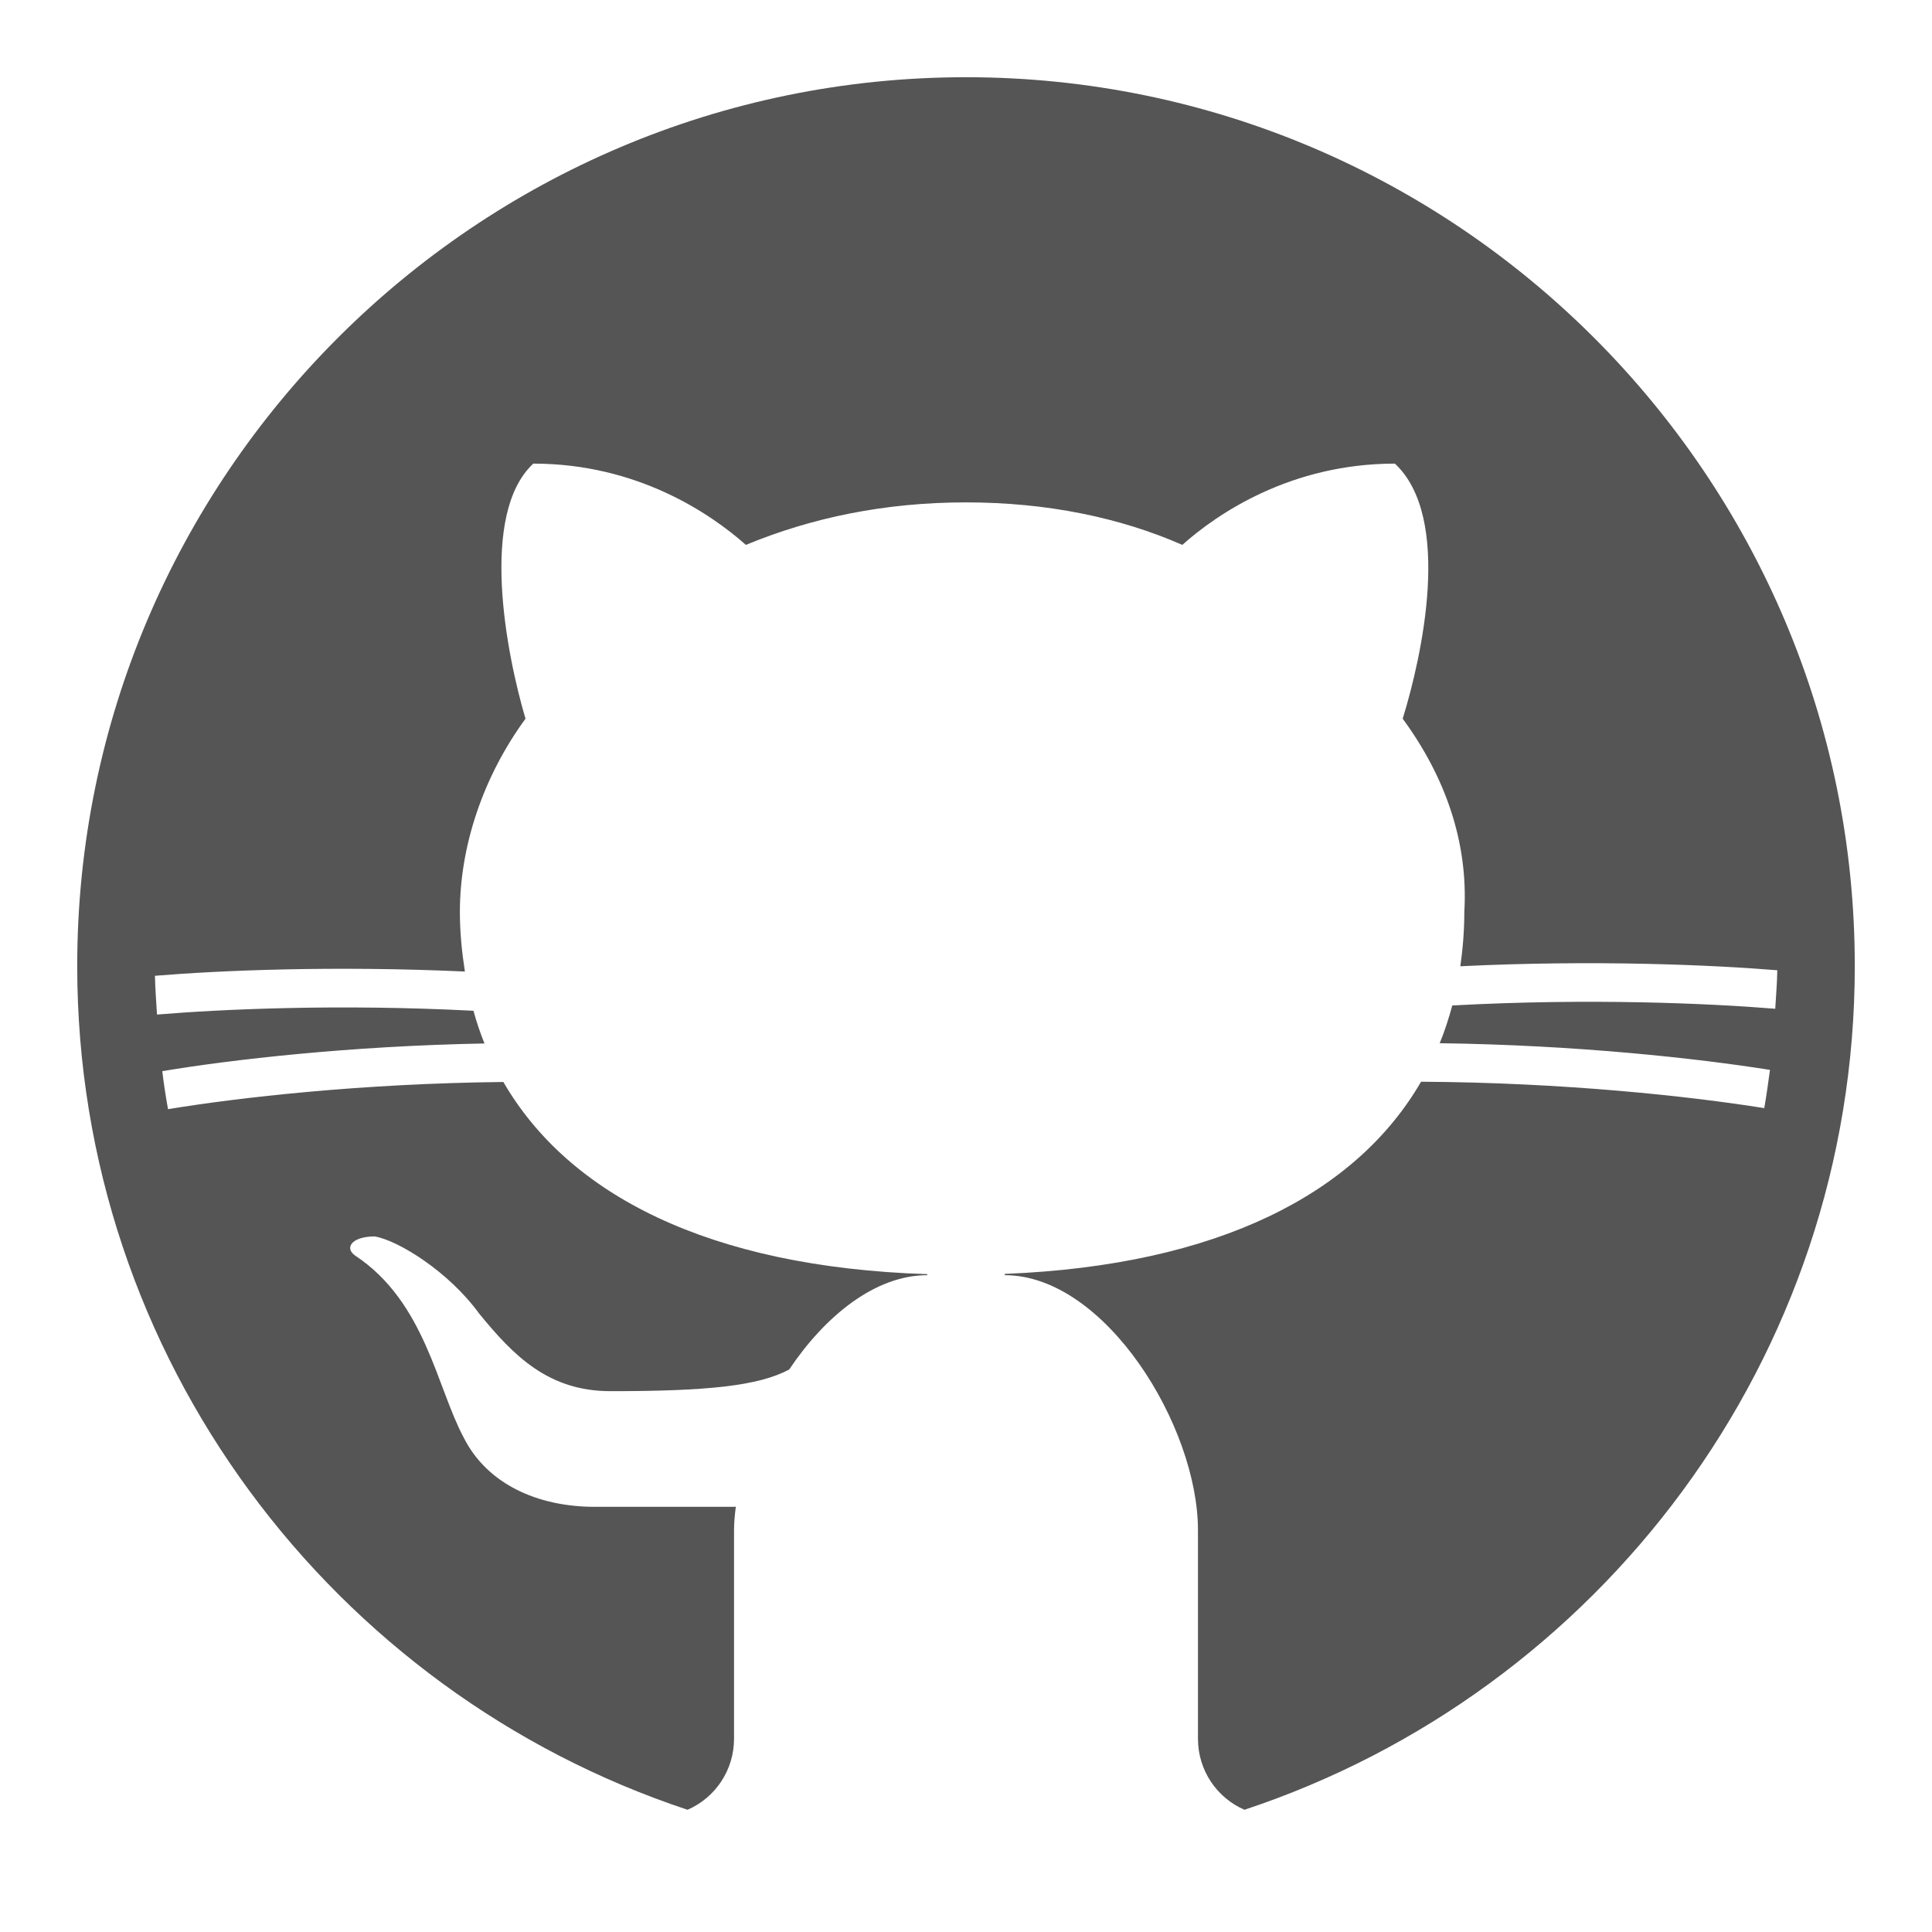
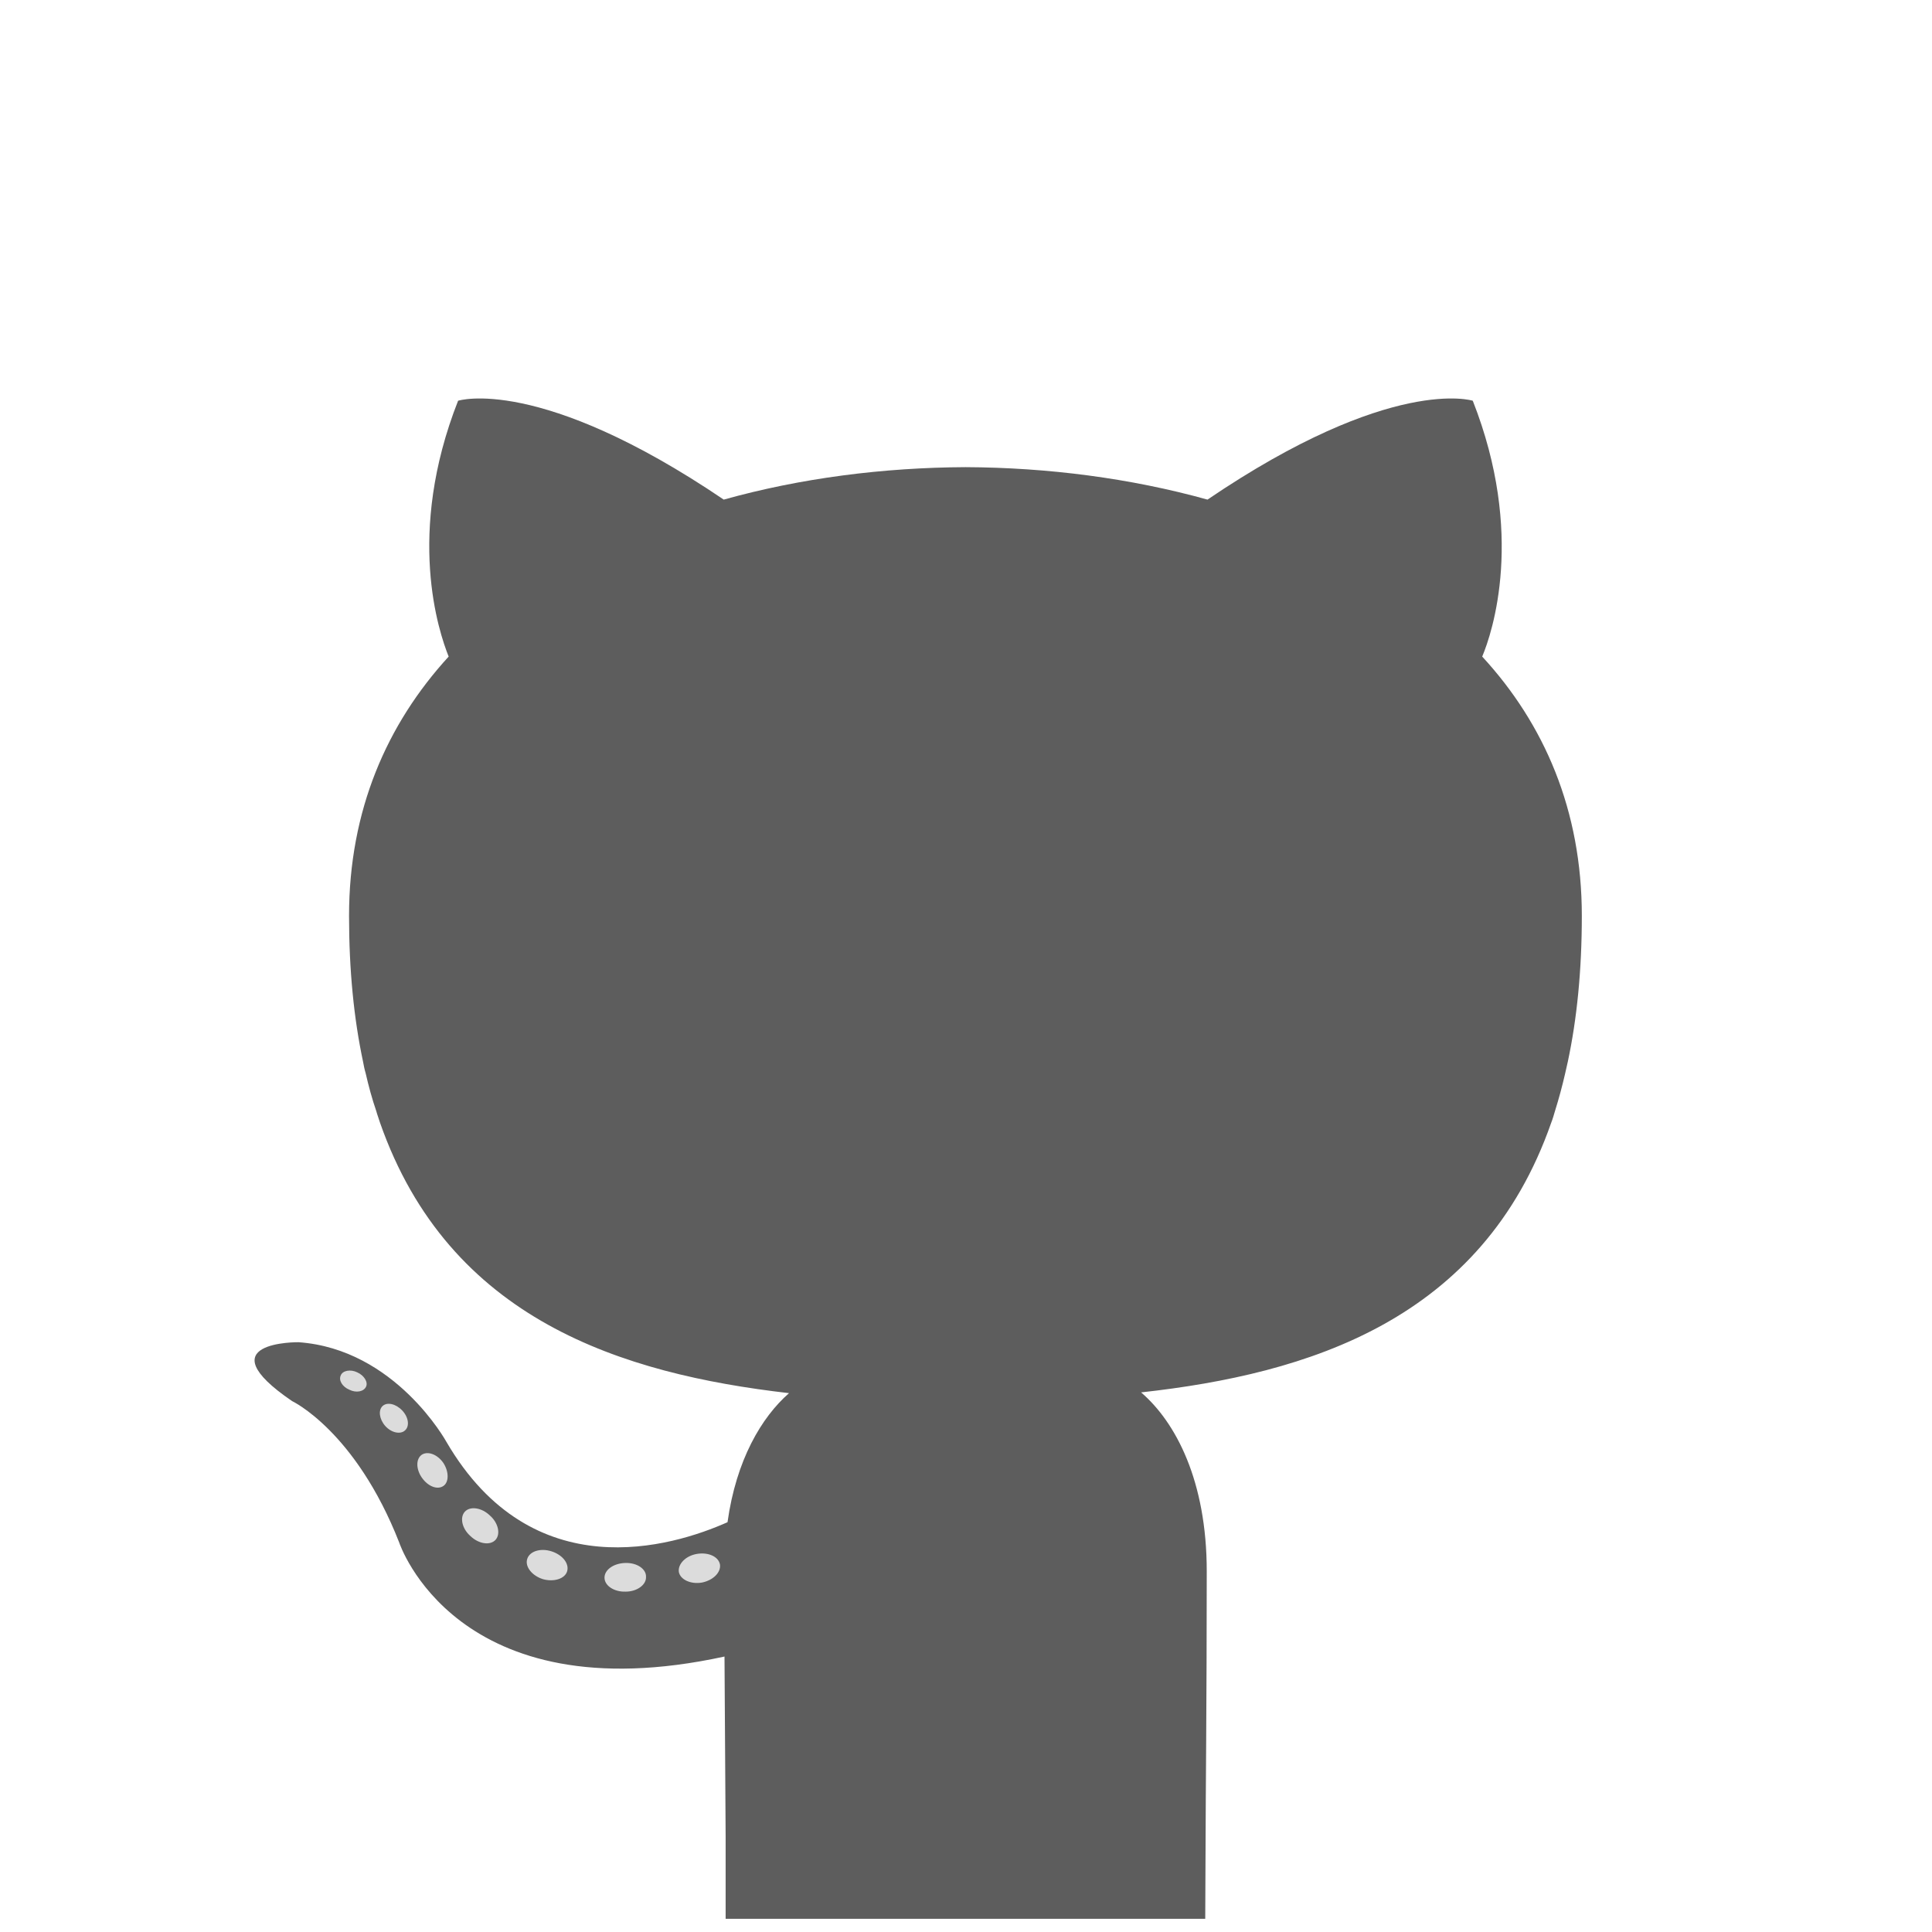
- <svg xmlns="http://www.w3.org/2000/svg" width="30pt" height="30pt" viewBox="0 0 30 30" version="1.1">
-   <g id="surface14939367">
-     <path style=" stroke:none;fill-rule:nonzero;fill:rgb(33.333%,33.333%,33.333%);fill-opacity:1;" d="M 10.676 28.102 C 11.102 27.918 11.398 27.492 11.398 27 L 11.398 23.762 C 11.398 23.641 11.41 23.52 11.426 23.395 C 11.418 23.395 11.41 23.398 11.398 23.398 C 11.398 23.398 9.602 23.398 9.238 23.398 C 8.34 23.398 7.559 23.039 7.199 22.32 C 6.781 21.539 6.602 20.219 5.52 19.5 C 5.34 19.379 5.461 19.199 5.82 19.199 C 6.18 19.262 6.961 19.738 7.441 20.398 C 7.98 21.059 8.52 21.602 9.48 21.602 C 10.973 21.602 11.773 21.523 12.254 21.266 C 12.812 20.434 13.59 19.801 14.398 19.801 L 14.398 19.785 C 11 19.676 8.828 18.547 7.816 16.801 C 5.617 16.824 3.703 17.043 2.609 17.223 C 2.574 17.027 2.543 16.832 2.52 16.633 C 3.598 16.453 5.426 16.242 7.523 16.203 C 7.457 16.039 7.398 15.867 7.352 15.695 C 5.242 15.586 3.426 15.672 2.438 15.754 C 2.426 15.555 2.41 15.355 2.406 15.152 C 3.398 15.07 5.164 14.992 7.219 15.086 C 7.172 14.785 7.141 14.48 7.141 14.16 C 7.141 13.141 7.5 12.062 8.16 11.16 C 7.859 10.141 7.441 7.98 8.281 7.199 C 9.902 7.199 11.039 7.98 11.582 8.461 C 12.602 8.039 13.738 7.801 15 7.801 C 16.262 7.801 17.398 8.039 18.359 8.461 C 18.898 7.98 20.039 7.199 21.66 7.199 C 22.559 8.039 22.078 10.199 21.781 11.16 C 22.441 12.059 22.801 13.078 22.738 14.16 C 22.738 14.449 22.715 14.73 22.676 15.004 C 24.773 14.902 26.59 14.984 27.598 15.066 C 27.594 15.27 27.578 15.465 27.566 15.664 C 26.562 15.582 24.699 15.496 22.551 15.613 C 22.496 15.812 22.434 16.012 22.355 16.199 C 24.484 16.227 26.355 16.434 27.484 16.613 C 27.457 16.812 27.43 17.012 27.395 17.207 C 26.246 17.023 24.289 16.809 22.066 16.797 C 21.066 18.523 18.934 19.648 15.602 19.781 L 15.602 19.801 C 17.16 19.801 18.602 22.141 18.602 23.762 L 18.602 27 C 18.602 27.492 18.898 27.918 19.324 28.102 C 24.82 26.281 28.801 21.098 28.801 15 C 28.801 7.391 22.609 1.199 15 1.199 C 7.391 1.199 1.199 7.391 1.199 15 C 1.199 21.098 5.18 26.281 10.676 28.102 Z M 10.676 28.102 " />
+ <svg xmlns="http://www.w3.org/2000/svg" version="1.1" id="Layer_1" x="0px" y="0px" viewBox="0 0 512 512" style="enable-background:new 0 0 512 512;" xml:space="preserve">
+   <style type="text/css">
+ 	.st0{fill:#5D5D5D;}
+ 	.st1{fill:#DCDCDC;}
+ </style>
+   <g>
+     <path class="st0" d="M512,256" />
+     <g>
+       <path class="st0" d="M319.5,486.6c0-8.4,0.3-36,0.3-70.2c0-23.9-8.2-39.5-17.4-47.4c44.3-4.9,90.4-19.1,108.7-71.5    c0.4-1,0.7-2.1,1-3.1c1-3.2,1.9-6.5,2.7-10c0.2-1,0.5-2.1,0.7-3.1c2.4-11.3,3.7-24.1,3.7-38.6c0-27.9-9.9-50.8-26.4-68.7    c2.7-6.4,11.4-32.5-2.5-67.8c0,0-21.5-6.9-70.3,26.2c-20.5-5.7-42.4-8.5-64.1-8.6c-21.8,0.1-43.7,2.9-64.1,8.6    c-48.9-33.1-70.4-26.2-70.4-26.2c-13.9,35.3-5.1,61.3-2.5,67.8c-16.4,17.9-26.4,40.8-26.4,68.7c0,14.5,1.3,27.3,3.7,38.6    c0.2,1.1,0.4,2.1,0.7,3.1c0.8,3.5,1.7,6.8,2.8,10c0.3,1.1,0.7,2.1,1,3.1c18.3,52.3,64.2,66.6,108.4,71.7    c-7.3,6.4-14,17.7-16.3,34.2c-14.6,6.5-51.7,17.8-74.5-21.3c0,0-13.5-24.6-39.2-26.4c0,0-25-0.3-1.7,15.6c0,0,16.8,7.9,28.4,37.5    c0,0,15,45.7,86.2,30.2c0.1,21.4,0.3,41.6,0.3,47.7v21.8h127.1L319.5,486.6z" />
+       <path class="st1" d="M94.7,363.7c-1.8-0.9-3.9-0.5-4.4,0.8c-0.6,1.3,0.4,3,2.3,3.8c1.8,0.9,3.8,0.5,4.4-0.8    C97.6,366.3,96.5,364.5,94.7,363.7z" />
+       <path class="st1" d="M106.6,373.8c-1.7-1.8-4-2.3-5.2-1.2c-1.2,1.1-0.9,3.5,0.7,5.3c1.6,1.8,4,2.3,5.2,1.2    C108.6,378,108.3,375.6,106.6,373.8z" />
+       <path class="st1" d="M117.5,387.7c-1.6-2.3-4.1-3.2-5.7-2.2c-1.6,1.1-1.6,3.8,0,6.1c1.6,2.3,4.1,3.3,5.7,2.2    C119,392.8,119,390,117.5,387.7z" />
+       <path class="st1" d="M129.8,401.6c-2.2-2.1-5.2-2.5-6.6-1c-1.4,1.5-0.8,4.5,1.5,6.5c2.2,2.1,5.2,2.5,6.6,1    C132.7,406.6,132.1,403.6,129.8,401.6z" />
+       <path class="st1" d="M146.1,411.1c-2.9-0.9-5.8,0-6.4,2.1c-0.6,2,1.3,4.4,4.2,5.3c2.9,0.8,5.8-0.1,6.4-2.1    C150.9,414.3,149,412,146.1,411.1z" />
+       <path class="st1" d="M165.7,414.2c-3.1,0.1-5.5,1.8-5.5,3.9c0,2.1,2.5,3.8,5.6,3.7c3,0,5.5-1.8,5.4-3.9    C171.3,415.8,168.8,414.1,165.7,414.2z" />
+       <path class="st1" d="M190.8,414.6c-0.4-2.1-3.1-3.3-6.1-2.8c-3,0.5-5.1,2.7-4.8,4.8c0.4,2,3.1,3.3,6.1,2.8    C189,418.8,191.1,416.7,190.8,414.6z" />
+     </g>
  </g>
</svg>
